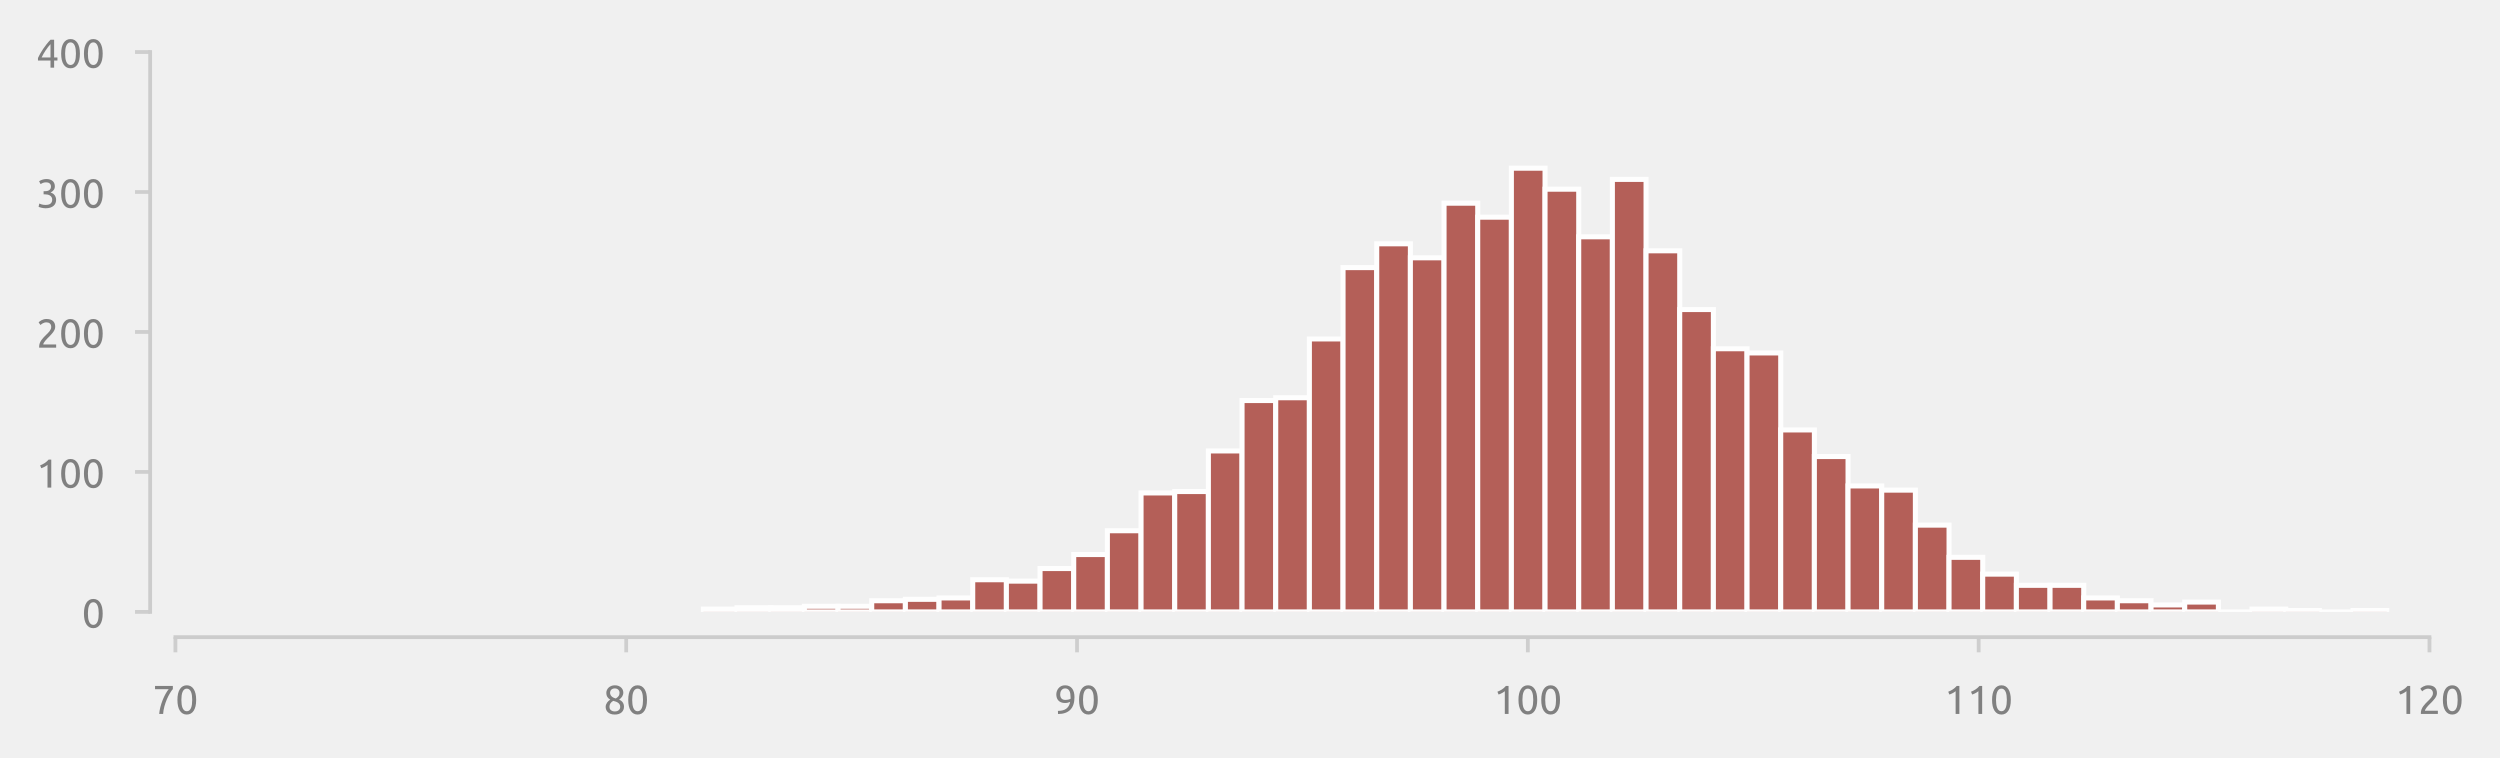
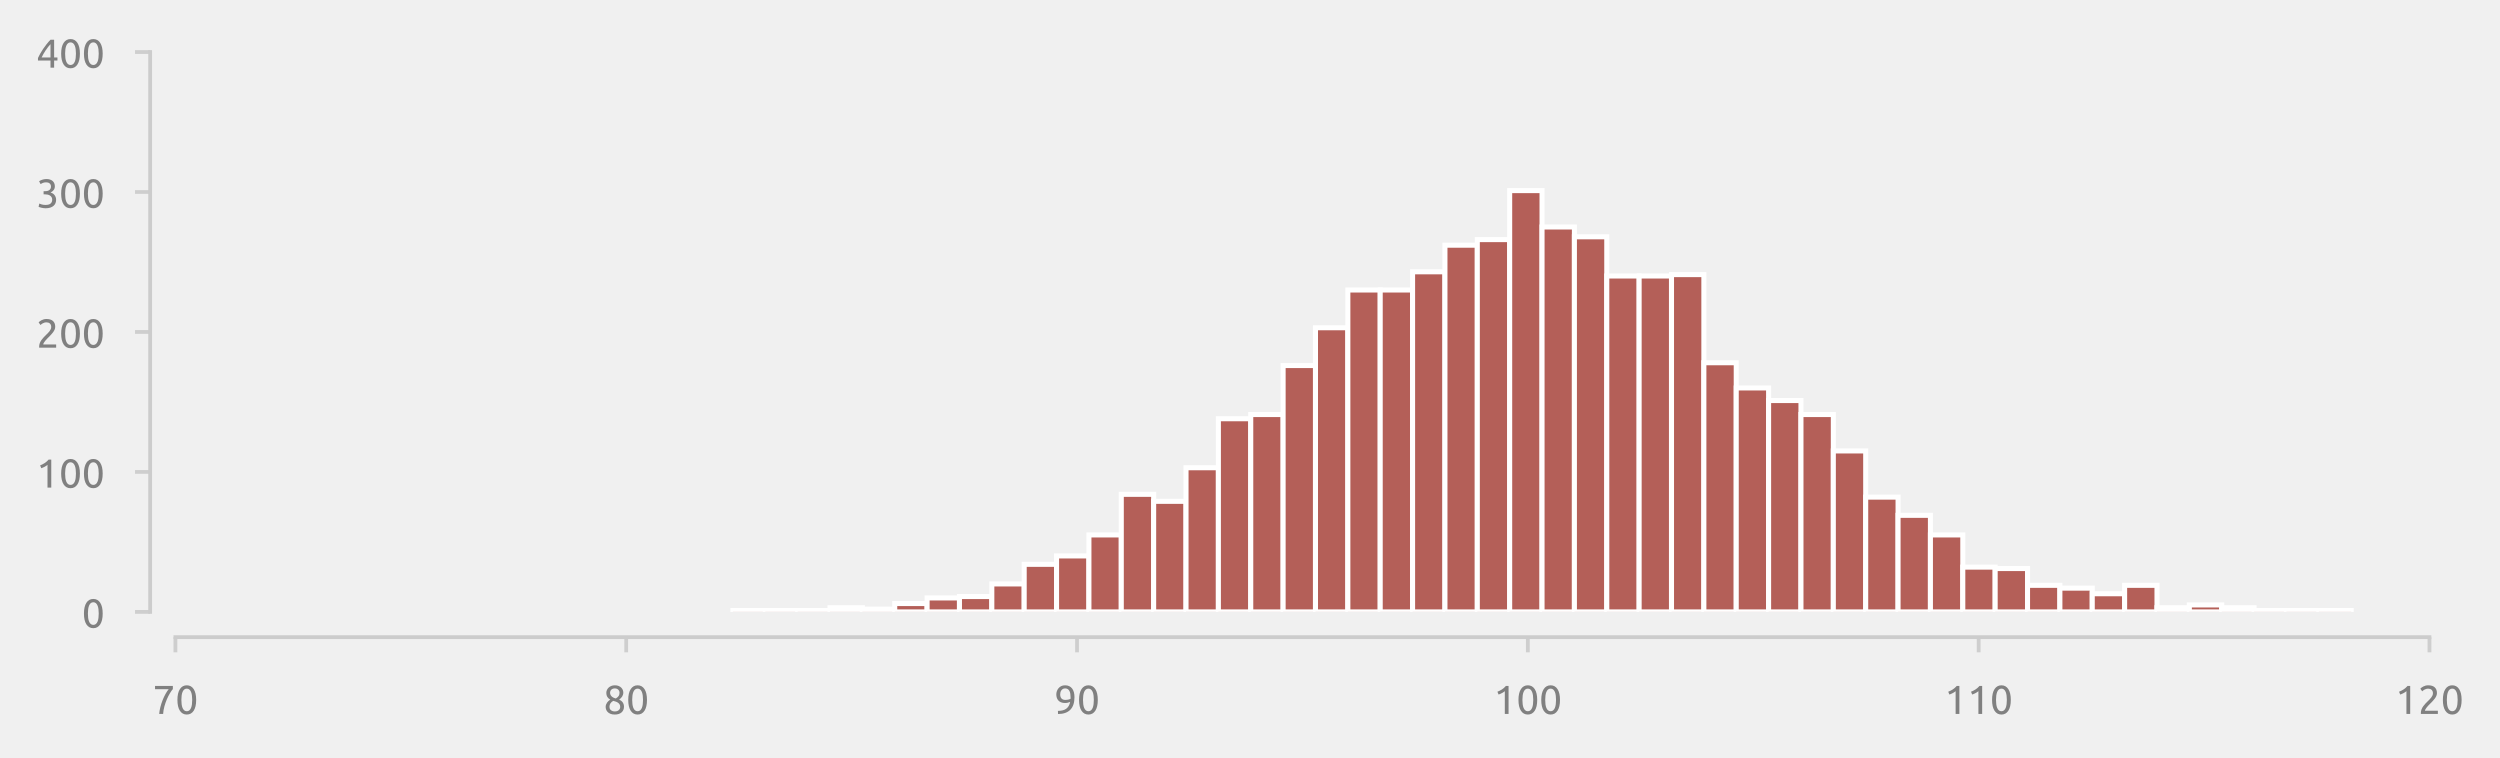
<svg xmlns="http://www.w3.org/2000/svg" xmlns:xlink="http://www.w3.org/1999/xlink" width="495.106pt" height="150.071pt" viewBox="0 0 495.106 150.071" version="1.1">
  <defs>
    <style type="text/css">*{stroke-linejoin: round; stroke-linecap: butt}</style>
  </defs>
  <g id="figure_1">
    <g id="patch_1">
      <path d="M 0 150.071  L 495.106 150.071  L 495.106 0  L 0 0  L 0 150.071  z " style="fill: none" />
    </g>
    <g id="axes_1">
      <g id="patch_2">
        <path d="M 34.737 121.184  L 481.137 121.184  L 481.137 10.304  L 34.737 10.304  L 34.737 121.184  z " style="fill: none" />
      </g>
      <g id="matplotlib.axis_1">
        <g id="xtick_1">
          <g id="line2d_1">
            <defs>
-               <path id="m8e17847631" d="M 0 0  L 0 3  " style="stroke: #cecece; stroke-width: 0.75" />
+               <path id="m2b982a59f5" d="M 0 0  L 0 3  " style="stroke: #cecece; stroke-width: 0.75" />
            </defs>
            <g>
-               <use xlink:href="#m8e17847631" x="34.737" y="126.184" style="fill: #cecece; stroke: #cecece; stroke-width: 0.75" />
+               <use xlink:href="#m2b982a59f5" x="34.737" y="126.184" style="fill: #cecece; stroke: #cecece; stroke-width: 0.75" />
            </g>
          </g>
          <g id="text_1">
            <g style="fill: #808080" transform="translate(30.225 141.3913) scale(0.08 -0.08)">
              <defs>
                <path id="Ubuntu-37" d="M 1043 0  Q 1082 512 1226 1078  Q 1370 1645 1581 2179  Q 1792 2714 2045 3171  Q 2298 3629 2541 3917  L 384 3917  L 384 4435  L 3206 4435  L 3206 3942  Q 2995 3699 2739 3273  Q 2483 2848 2256 2320  Q 2029 1792 1865 1193  Q 1702 595 1664 0  L 1043 0  z " transform="scale(0.015625)" />
                <path id="Ubuntu-30" d="M 320 2221  Q 320 3334 713 3936  Q 1107 4538 1805 4538  Q 2502 4538 2896 3936  Q 3290 3334 3290 2221  Q 3290 1107 2896 505  Q 2502 -96 1805 -96  Q 1107 -96 713 505  Q 320 1107 320 2221  z M 2662 2221  Q 2662 2586 2620 2912  Q 2579 3238 2480 3481  Q 2381 3725 2214 3869  Q 2048 4013 1805 4013  Q 1562 4013 1395 3869  Q 1229 3725 1129 3481  Q 1030 3238 988 2912  Q 947 2586 947 2221  Q 947 1856 988 1529  Q 1030 1203 1129 960  Q 1229 717 1395 573  Q 1562 429 1805 429  Q 2048 429 2214 573  Q 2381 717 2480 960  Q 2579 1203 2620 1529  Q 2662 1856 2662 2221  z " transform="scale(0.015625)" />
              </defs>
              <use xlink:href="#Ubuntu-37" />
              <use xlink:href="#Ubuntu-30" x="56.4" />
            </g>
          </g>
        </g>
        <g id="xtick_2">
          <g id="line2d_2">
            <g>
-               <use xlink:href="#m8e17847631" x="124.017" y="126.184" style="fill: #cecece; stroke: #cecece; stroke-width: 0.75" />
+               <use xlink:href="#m2b982a59f5" x="124.017" y="126.184" style="fill: #cecece; stroke: #cecece; stroke-width: 0.75" />
            </g>
          </g>
          <g id="text_2">
            <g style="fill: #808080" transform="translate(119.505 141.3913) scale(0.08 -0.08)">
              <defs>
                <path id="Ubuntu-38" d="M 3258 1152  Q 3258 883 3165 656  Q 3072 429 2889 259  Q 2707 90 2432 -3  Q 2157 -96 1798 -96  Q 1382 -96 1104 22  Q 826 141 659 320  Q 493 499 422 713  Q 352 928 352 1120  Q 352 1306 413 1475  Q 474 1645 573 1792  Q 672 1939 803 2057  Q 934 2176 1082 2266  Q 454 2624 454 3322  Q 454 3565 550 3785  Q 646 4006 822 4172  Q 998 4339 1248 4438  Q 1498 4538 1805 4538  Q 2163 4538 2419 4429  Q 2675 4320 2838 4150  Q 3002 3981 3075 3776  Q 3149 3571 3149 3379  Q 3149 3194 3094 3030  Q 3040 2867 2947 2726  Q 2854 2586 2736 2477  Q 2618 2368 2490 2285  Q 3245 1926 3258 1152  z M 954 1114  Q 954 998 995 873  Q 1037 749 1139 643  Q 1242 538 1402 467  Q 1562 397 1805 397  Q 2022 397 2185 461  Q 2349 525 2451 624  Q 2554 723 2605 851  Q 2656 979 2656 1114  Q 2656 1318 2579 1472  Q 2502 1626 2358 1741  Q 2214 1856 2012 1936  Q 1811 2016 1555 2074  Q 1267 1914 1110 1677  Q 954 1440 954 1114  z M 2554 3386  Q 2554 3482 2512 3597  Q 2470 3712 2380 3811  Q 2291 3910 2150 3977  Q 2010 4045 1805 4045  Q 1600 4045 1456 3981  Q 1312 3917 1222 3817  Q 1133 3718 1091 3600  Q 1050 3482 1050 3366  Q 1050 3226 1101 3085  Q 1152 2944 1261 2822  Q 1370 2701 1546 2605  Q 1722 2509 1965 2451  Q 2234 2611 2394 2825  Q 2554 3040 2554 3386  z " transform="scale(0.015625)" />
              </defs>
              <use xlink:href="#Ubuntu-38" />
              <use xlink:href="#Ubuntu-30" x="56.4" />
            </g>
          </g>
        </g>
        <g id="xtick_3">
          <g id="line2d_3">
            <g>
-               <use xlink:href="#m8e17847631" x="213.298" y="126.184" style="fill: #cecece; stroke: #cecece; stroke-width: 0.75" />
+               <use xlink:href="#m2b982a59f5" x="213.298" y="126.184" style="fill: #cecece; stroke: #cecece; stroke-width: 0.75" />
            </g>
          </g>
          <g id="text_3">
            <g style="fill: #808080" transform="translate(208.785 141.3913) scale(0.08 -0.08)">
              <defs>
                <path id="Ubuntu-39" d="M 3206 2662  Q 3206 1344 2550 669  Q 1894 -6 602 -13  L 582 486  Q 986 486 1309 563  Q 1632 640 1875 809  Q 2118 979 2281 1248  Q 2445 1517 2522 1907  Q 2355 1830 2144 1782  Q 1933 1734 1709 1734  Q 1331 1734 1068 1846  Q 806 1958 640 2147  Q 474 2336 400 2582  Q 326 2829 326 3098  Q 326 3334 409 3590  Q 493 3846 662 4057  Q 832 4269 1094 4403  Q 1357 4538 1715 4538  Q 2080 4538 2358 4410  Q 2637 4282 2825 4038  Q 3014 3795 3110 3446  Q 3206 3098 3206 2662  z M 1773 2221  Q 1997 2221 2195 2262  Q 2394 2304 2579 2387  Q 2586 2458 2586 2525  Q 2586 2592 2586 2662  Q 2586 2938 2547 3190  Q 2509 3443 2409 3632  Q 2310 3821 2144 3933  Q 1978 4045 1722 4045  Q 1510 4045 1363 3955  Q 1216 3866 1120 3728  Q 1024 3590 982 3427  Q 941 3264 941 3110  Q 941 2675 1149 2448  Q 1357 2221 1773 2221  z " transform="scale(0.015625)" />
              </defs>
              <use xlink:href="#Ubuntu-39" />
              <use xlink:href="#Ubuntu-30" x="56.4" />
            </g>
          </g>
        </g>
        <g id="xtick_4">
          <g id="line2d_4">
            <g>
-               <use xlink:href="#m8e17847631" x="302.577" y="126.184" style="fill: #cecece; stroke: #cecece; stroke-width: 0.75" />
+               <use xlink:href="#m2b982a59f5" x="302.577" y="126.184" style="fill: #cecece; stroke: #cecece; stroke-width: 0.75" />
            </g>
          </g>
          <g id="text_4">
            <g style="fill: #808080" transform="translate(295.8087 141.3913) scale(0.08 -0.08)">
              <defs>
                <path id="Ubuntu-31" d="M 595 3520  Q 960 3661 1305 3881  Q 1651 4102 1939 4435  L 2362 4435  L 2362 0  L 1766 0  L 1766 3610  Q 1690 3539 1578 3462  Q 1466 3386 1334 3315  Q 1203 3245 1059 3181  Q 915 3117 781 3072  L 595 3520  z " transform="scale(0.015625)" />
              </defs>
              <use xlink:href="#Ubuntu-31" />
              <use xlink:href="#Ubuntu-30" x="56.4" />
              <use xlink:href="#Ubuntu-30" x="112.8" />
            </g>
          </g>
        </g>
        <g id="xtick_5">
          <g id="line2d_5">
            <g>
-               <use xlink:href="#m8e17847631" x="391.858" y="126.184" style="fill: #cecece; stroke: #cecece; stroke-width: 0.75" />
+               <use xlink:href="#m2b982a59f5" x="391.858" y="126.184" style="fill: #cecece; stroke: #cecece; stroke-width: 0.75" />
            </g>
          </g>
          <g id="text_5">
            <g style="fill: #808080" transform="translate(385.0888 141.3913) scale(0.08 -0.08)">
              <use xlink:href="#Ubuntu-31" />
              <use xlink:href="#Ubuntu-31" x="56.4" />
              <use xlink:href="#Ubuntu-30" x="112.8" />
            </g>
          </g>
        </g>
        <g id="xtick_6">
          <g id="line2d_6">
            <g>
-               <use xlink:href="#m8e17847631" x="481.137" y="126.184" style="fill: #cecece; stroke: #cecece; stroke-width: 0.75" />
+               <use xlink:href="#m2b982a59f5" x="481.137" y="126.184" style="fill: #cecece; stroke: #cecece; stroke-width: 0.75" />
            </g>
          </g>
          <g id="text_6">
            <g style="fill: #808080" transform="translate(474.3687 141.3913) scale(0.08 -0.08)">
              <defs>
                <path id="Ubuntu-32" d="M 2989 3302  Q 2989 3072 2896 2857  Q 2803 2643 2649 2435  Q 2496 2227 2304 2025  Q 2112 1824 1920 1632  Q 1811 1523 1667 1376  Q 1523 1229 1395 1069  Q 1267 909 1180 761  Q 1094 614 1094 506  L 3136 506  L 3136 0  L 448 0  Q 442 38 442 76  Q 442 115 442 147  Q 442 448 541 707  Q 640 966 800 1196  Q 960 1427 1158 1632  Q 1357 1837 1549 2029  Q 1709 2182 1853 2332  Q 1997 2483 2109 2633  Q 2221 2784 2288 2944  Q 2355 3104 2355 3283  Q 2355 3475 2294 3609  Q 2234 3744 2131 3833  Q 2029 3923 1891 3964  Q 1754 4006 1600 4006  Q 1414 4006 1260 3955  Q 1107 3904 985 3837  Q 864 3770 781 3696  Q 698 3622 653 3584  L 358 4006  Q 416 4070 531 4163  Q 646 4256 806 4339  Q 966 4422 1164 4480  Q 1363 4538 1594 4538  Q 2291 4538 2640 4214  Q 2989 3891 2989 3302  z " transform="scale(0.015625)" />
              </defs>
              <use xlink:href="#Ubuntu-31" />
              <use xlink:href="#Ubuntu-32" x="56.4" />
              <use xlink:href="#Ubuntu-30" x="112.8" />
            </g>
          </g>
        </g>
      </g>
      <g id="matplotlib.axis_2">
        <g id="ytick_1">
          <g id="line2d_7">
            <defs>
-               <path id="mfd607edd42" d="M 0 0  L -3 0  " style="stroke: #cecece; stroke-width: 0.75" />
+               <path id="m0d5854cfae" d="M 0 0  L -3 0  " style="stroke: #cecece; stroke-width: 0.75" />
            </defs>
            <g>
-               <use xlink:href="#mfd607edd42" x="29.738" y="121.184" style="fill: #cecece; stroke: #cecece; stroke-width: 0.75" />
+               <use xlink:href="#m0d5854cfae" x="29.738" y="121.184" style="fill: #cecece; stroke: #cecece; stroke-width: 0.75" />
            </g>
          </g>
          <g id="text_7">
            <g style="fill: #808080" transform="translate(16.225 124.2875) scale(0.08 -0.08)">
              <use xlink:href="#Ubuntu-30" />
            </g>
          </g>
        </g>
        <g id="ytick_2">
          <g id="line2d_8">
            <g>
-               <use xlink:href="#mfd607edd42" x="29.738" y="93.464" style="fill: #cecece; stroke: #cecece; stroke-width: 0.75" />
+               <use xlink:href="#m0d5854cfae" x="29.738" y="93.464" style="fill: #cecece; stroke: #cecece; stroke-width: 0.75" />
            </g>
          </g>
          <g id="text_8">
            <g style="fill: #808080" transform="translate(7.2 96.5675) scale(0.08 -0.08)">
              <use xlink:href="#Ubuntu-31" />
              <use xlink:href="#Ubuntu-30" x="56.4" />
              <use xlink:href="#Ubuntu-30" x="112.8" />
            </g>
          </g>
        </g>
        <g id="ytick_3">
          <g id="line2d_9">
            <g>
-               <use xlink:href="#mfd607edd42" x="29.738" y="65.744" style="fill: #cecece; stroke: #cecece; stroke-width: 0.75" />
+               <use xlink:href="#m0d5854cfae" x="29.738" y="65.744" style="fill: #cecece; stroke: #cecece; stroke-width: 0.75" />
            </g>
          </g>
          <g id="text_9">
            <g style="fill: #808080" transform="translate(7.2 68.8475) scale(0.08 -0.08)">
              <use xlink:href="#Ubuntu-32" />
              <use xlink:href="#Ubuntu-30" x="56.4" />
              <use xlink:href="#Ubuntu-30" x="112.8" />
            </g>
          </g>
        </g>
        <g id="ytick_4">
          <g id="line2d_10">
            <g>
-               <use xlink:href="#mfd607edd42" x="29.738" y="38.024" style="fill: #cecece; stroke: #cecece; stroke-width: 0.75" />
+               <use xlink:href="#m0d5854cfae" x="29.738" y="38.024" style="fill: #cecece; stroke: #cecece; stroke-width: 0.75" />
            </g>
          </g>
          <g id="text_10">
            <g style="fill: #808080" transform="translate(7.2 41.1275) scale(0.08 -0.08)">
              <defs>
                <path id="Ubuntu-33" d="M 1446 435  Q 2016 435 2262 659  Q 2509 883 2509 1261  Q 2509 1504 2406 1670  Q 2304 1837 2137 1936  Q 1971 2035 1750 2076  Q 1530 2118 1299 2118  L 1146 2118  L 1146 2605  L 1357 2605  Q 1517 2605 1686 2637  Q 1856 2669 1997 2752  Q 2138 2835 2227 2979  Q 2317 3123 2317 3341  Q 2317 3520 2253 3648  Q 2189 3776 2083 3859  Q 1978 3942 1840 3977  Q 1702 4013 1549 4013  Q 1242 4013 1027 3923  Q 813 3834 666 3738  L 435 4192  Q 512 4243 630 4304  Q 749 4365 896 4416  Q 1043 4467 1212 4502  Q 1382 4538 1568 4538  Q 1920 4538 2176 4451  Q 2432 4365 2598 4208  Q 2765 4051 2848 3836  Q 2931 3622 2931 3373  Q 2931 3027 2732 2780  Q 2534 2534 2253 2406  Q 2426 2355 2586 2259  Q 2746 2163 2864 2016  Q 2982 1869 3056 1677  Q 3130 1485 3130 1248  Q 3130 960 3030 713  Q 2931 467 2723 288  Q 2515 109 2201 6  Q 1888 -96 1459 -96  Q 1293 -96 1117 -70  Q 941 -45 787 -6  Q 634 32 518 70  Q 403 109 352 134  L 467 653  Q 576 602 829 518  Q 1082 435 1446 435  z " transform="scale(0.015625)" />
              </defs>
              <use xlink:href="#Ubuntu-33" />
              <use xlink:href="#Ubuntu-30" x="56.4" />
              <use xlink:href="#Ubuntu-30" x="112.8" />
            </g>
          </g>
        </g>
        <g id="ytick_5">
          <g id="line2d_11">
            <g>
-               <use xlink:href="#mfd607edd42" x="29.738" y="10.304" style="fill: #cecece; stroke: #cecece; stroke-width: 0.75" />
+               <use xlink:href="#m0d5854cfae" x="29.738" y="10.304" style="fill: #cecece; stroke: #cecece; stroke-width: 0.75" />
            </g>
          </g>
          <g id="text_11">
            <g style="fill: #808080" transform="translate(7.2 13.4075) scale(0.08 -0.08)">
              <defs>
                <path id="Ubuntu-34" d="M 256 1536  Q 378 1818 589 2192  Q 800 2566 1065 2963  Q 1331 3360 1635 3744  Q 1939 4128 2246 4435  L 2816 4435  L 2816 1619  L 3341 1619  L 3341 1133  L 2816 1133  L 2816 0  L 2240 0  L 2240 1133  L 256 1133  L 256 1536  z M 2240 3731  Q 2048 3526 1853 3273  Q 1658 3021 1472 2745  Q 1286 2470 1123 2182  Q 960 1894 832 1619  L 2240 1619  L 2240 3731  z " transform="scale(0.015625)" />
              </defs>
              <use xlink:href="#Ubuntu-34" />
              <use xlink:href="#Ubuntu-30" x="56.4" />
              <use xlink:href="#Ubuntu-30" x="112.8" />
            </g>
          </g>
        </g>
      </g>
      <g id="patch_3">
-         <path d="M 139.301 121.184  L 145.969 121.184  L 145.969 120.629  L 139.301 120.629  z " clip-path="url(#pb3dc9f2bae)" style="fill: #b45f58; stroke: #fefefe; stroke-linejoin: miter" />
+         <path d="M 145.145 121.184  L 151.555 121.184  L 151.555 120.907  L 145.145 120.907  z " clip-path="url(#p6f2cfbf7e7)" style="fill: #b45f58; stroke: #ffffff; stroke-linejoin: miter" />
      </g>
      <g id="patch_4">
-         <path d="M 145.969 121.184  L 152.636 121.184  L 152.636 120.352  L 145.969 120.352  z " clip-path="url(#pb3dc9f2bae)" style="fill: #b45f58; stroke: #fefefe; stroke-linejoin: miter" />
+         <path d="M 151.555 121.184  L 157.965 121.184  L 157.965 120.907  L 151.555 120.907  z " clip-path="url(#p6f2cfbf7e7)" style="fill: #b45f58; stroke: #ffffff; stroke-linejoin: miter" />
      </g>
      <g id="patch_5">
-         <path d="M 152.636 121.184  L 159.303 121.184  L 159.303 120.352  L 152.636 120.352  z " clip-path="url(#pb3dc9f2bae)" style="fill: #b45f58; stroke: #fefefe; stroke-linejoin: miter" />
+         <path d="M 157.965 121.184  L 164.375 121.184  L 164.375 120.907  L 157.965 120.907  z " clip-path="url(#p6f2cfbf7e7)" style="fill: #b45f58; stroke: #ffffff; stroke-linejoin: miter" />
      </g>
      <g id="patch_6">
-         <path d="M 159.303 121.184  L 165.971 121.184  L 165.971 120.075  L 159.303 120.075  z " clip-path="url(#pb3dc9f2bae)" style="fill: #b45f58; stroke: #fefefe; stroke-linejoin: miter" />
+         <path d="M 164.375 121.184  L 170.784 121.184  L 170.784 120.352  L 164.375 120.352  z " clip-path="url(#p6f2cfbf7e7)" style="fill: #b45f58; stroke: #ffffff; stroke-linejoin: miter" />
      </g>
      <g id="patch_7">
-         <path d="M 165.971 121.184  L 172.638 121.184  L 172.638 120.075  L 165.971 120.075  z " clip-path="url(#pb3dc9f2bae)" style="fill: #b45f58; stroke: #fefefe; stroke-linejoin: miter" />
+         <path d="M 170.784 121.184  L 177.194 121.184  L 177.194 120.629  L 170.784 120.629  z " clip-path="url(#p6f2cfbf7e7)" style="fill: #b45f58; stroke: #ffffff; stroke-linejoin: miter" />
      </g>
      <g id="patch_8">
-         <path d="M 172.638 121.184  L 179.305 121.184  L 179.305 118.966  L 172.638 118.966  z " clip-path="url(#pb3dc9f2bae)" style="fill: #b45f58; stroke: #fefefe; stroke-linejoin: miter" />
+         <path d="M 177.194 121.184  L 183.604 121.184  L 183.604 119.521  L 177.194 119.521  z " clip-path="url(#p6f2cfbf7e7)" style="fill: #b45f58; stroke: #ffffff; stroke-linejoin: miter" />
      </g>
      <g id="patch_9">
-         <path d="M 179.305 121.184  L 185.973 121.184  L 185.973 118.689  L 179.305 118.689  z " clip-path="url(#pb3dc9f2bae)" style="fill: #b45f58; stroke: #fefefe; stroke-linejoin: miter" />
+         <path d="M 183.604 121.184  L 190.014 121.184  L 190.014 118.412  L 183.604 118.412  z " clip-path="url(#p6f2cfbf7e7)" style="fill: #b45f58; stroke: #ffffff; stroke-linejoin: miter" />
      </g>
      <g id="patch_10">
-         <path d="M 185.973 121.184  L 192.64 121.184  L 192.64 118.412  L 185.973 118.412  z " clip-path="url(#pb3dc9f2bae)" style="fill: #b45f58; stroke: #fefefe; stroke-linejoin: miter" />
+         <path d="M 190.014 121.184  L 196.423 121.184  L 196.423 118.135  L 190.014 118.135  z " clip-path="url(#p6f2cfbf7e7)" style="fill: #b45f58; stroke: #ffffff; stroke-linejoin: miter" />
      </g>
      <g id="patch_11">
-         <path d="M 192.64 121.184  L 199.308 121.184  L 199.308 114.808  L 192.64 114.808  z " clip-path="url(#pb3dc9f2bae)" style="fill: #b45f58; stroke: #fefefe; stroke-linejoin: miter" />
+         <path d="M 196.423 121.184  L 202.833 121.184  L 202.833 115.64  L 196.423 115.64  z " clip-path="url(#p6f2cfbf7e7)" style="fill: #b45f58; stroke: #ffffff; stroke-linejoin: miter" />
      </g>
      <g id="patch_12">
-         <path d="M 199.308 121.184  L 205.975 121.184  L 205.975 115.085  L 199.308 115.085  z " clip-path="url(#pb3dc9f2bae)" style="fill: #b45f58; stroke: #fefefe; stroke-linejoin: miter" />
+         <path d="M 202.833 121.184  L 209.243 121.184  L 209.243 111.759  L 202.833 111.759  z " clip-path="url(#p6f2cfbf7e7)" style="fill: #b45f58; stroke: #ffffff; stroke-linejoin: miter" />
      </g>
      <g id="patch_13">
-         <path d="M 205.975 121.184  L 212.642 121.184  L 212.642 112.591  L 205.975 112.591  z " clip-path="url(#pb3dc9f2bae)" style="fill: #b45f58; stroke: #fefefe; stroke-linejoin: miter" />
+         <path d="M 209.243 121.184  L 215.653 121.184  L 215.653 110.096  L 209.243 110.096  z " clip-path="url(#p6f2cfbf7e7)" style="fill: #b45f58; stroke: #ffffff; stroke-linejoin: miter" />
      </g>
      <g id="patch_14">
-         <path d="M 212.642 121.184  L 219.31 121.184  L 219.31 109.819  L 212.642 109.819  z " clip-path="url(#pb3dc9f2bae)" style="fill: #b45f58; stroke: #fefefe; stroke-linejoin: miter" />
+         <path d="M 215.653 121.184  L 222.062 121.184  L 222.062 105.938  L 215.653 105.938  z " clip-path="url(#p6f2cfbf7e7)" style="fill: #b45f58; stroke: #ffffff; stroke-linejoin: miter" />
      </g>
      <g id="patch_15">
-         <path d="M 219.31 121.184  L 225.977 121.184  L 225.977 105.106  L 219.31 105.106  z " clip-path="url(#pb3dc9f2bae)" style="fill: #b45f58; stroke: #fefefe; stroke-linejoin: miter" />
+         <path d="M 222.062 121.184  L 228.472 121.184  L 228.472 97.899  L 222.062 97.899  z " clip-path="url(#p6f2cfbf7e7)" style="fill: #b45f58; stroke: #ffffff; stroke-linejoin: miter" />
      </g>
      <g id="patch_16">
-         <path d="M 225.977 121.184  L 232.644 121.184  L 232.644 97.622  L 225.977 97.622  z " clip-path="url(#pb3dc9f2bae)" style="fill: #b45f58; stroke: #fefefe; stroke-linejoin: miter" />
+         <path d="M 228.472 121.184  L 234.882 121.184  L 234.882 99.285  L 228.472 99.285  z " clip-path="url(#p6f2cfbf7e7)" style="fill: #b45f58; stroke: #ffffff; stroke-linejoin: miter" />
      </g>
      <g id="patch_17">
-         <path d="M 232.644 121.184  L 239.312 121.184  L 239.312 97.345  L 232.644 97.345  z " clip-path="url(#pb3dc9f2bae)" style="fill: #b45f58; stroke: #fefefe; stroke-linejoin: miter" />
+         <path d="M 234.882 121.184  L 241.292 121.184  L 241.292 92.632  L 234.882 92.632  z " clip-path="url(#p6f2cfbf7e7)" style="fill: #b45f58; stroke: #ffffff; stroke-linejoin: miter" />
      </g>
      <g id="patch_18">
-         <path d="M 239.312 121.184  L 245.979 121.184  L 245.979 89.306  L 239.312 89.306  z " clip-path="url(#pb3dc9f2bae)" style="fill: #b45f58; stroke: #fefefe; stroke-linejoin: miter" />
+         <path d="M 241.292 121.184  L 247.701 121.184  L 247.701 82.93  L 241.292 82.93  z " clip-path="url(#p6f2cfbf7e7)" style="fill: #b45f58; stroke: #ffffff; stroke-linejoin: miter" />
      </g>
      <g id="patch_19">
-         <path d="M 245.979 121.184  L 252.647 121.184  L 252.647 79.327  L 245.979 79.327  z " clip-path="url(#pb3dc9f2bae)" style="fill: #b45f58; stroke: #fefefe; stroke-linejoin: miter" />
+         <path d="M 247.701 121.184  L 254.111 121.184  L 254.111 82.099  L 247.701 82.099  z " clip-path="url(#p6f2cfbf7e7)" style="fill: #b45f58; stroke: #ffffff; stroke-linejoin: miter" />
      </g>
      <g id="patch_20">
-         <path d="M 252.647 121.184  L 259.314 121.184  L 259.314 78.772  L 252.647 78.772  z " clip-path="url(#pb3dc9f2bae)" style="fill: #b45f58; stroke: #fefefe; stroke-linejoin: miter" />
+         <path d="M 254.111 121.184  L 260.521 121.184  L 260.521 72.397  L 254.111 72.397  z " clip-path="url(#p6f2cfbf7e7)" style="fill: #b45f58; stroke: #ffffff; stroke-linejoin: miter" />
      </g>
      <g id="patch_21">
-         <path d="M 259.314 121.184  L 265.981 121.184  L 265.981 67.13  L 259.314 67.13  z " clip-path="url(#pb3dc9f2bae)" style="fill: #b45f58; stroke: #fefefe; stroke-linejoin: miter" />
+         <path d="M 260.521 121.184  L 266.931 121.184  L 266.931 64.912  L 260.521 64.912  z " clip-path="url(#p6f2cfbf7e7)" style="fill: #b45f58; stroke: #ffffff; stroke-linejoin: miter" />
      </g>
      <g id="patch_22">
-         <path d="M 265.981 121.184  L 272.649 121.184  L 272.649 52.993  L 265.981 52.993  z " clip-path="url(#pb3dc9f2bae)" style="fill: #b45f58; stroke: #fefefe; stroke-linejoin: miter" />
+         <path d="M 266.931 121.184  L 273.34 121.184  L 273.34 57.428  L 266.931 57.428  z " clip-path="url(#p6f2cfbf7e7)" style="fill: #b45f58; stroke: #ffffff; stroke-linejoin: miter" />
      </g>
      <g id="patch_23">
-         <path d="M 272.649 121.184  L 279.316 121.184  L 279.316 48.28  L 272.649 48.28  z " clip-path="url(#pb3dc9f2bae)" style="fill: #b45f58; stroke: #fefefe; stroke-linejoin: miter" />
+         <path d="M 273.34 121.184  L 279.75 121.184  L 279.75 57.428  L 273.34 57.428  z " clip-path="url(#p6f2cfbf7e7)" style="fill: #b45f58; stroke: #ffffff; stroke-linejoin: miter" />
      </g>
      <g id="patch_24">
-         <path d="M 279.316 121.184  L 285.983 121.184  L 285.983 51.052  L 279.316 51.052  z " clip-path="url(#pb3dc9f2bae)" style="fill: #b45f58; stroke: #fefefe; stroke-linejoin: miter" />
+         <path d="M 279.75 121.184  L 286.16 121.184  L 286.16 53.824  L 279.75 53.824  z " clip-path="url(#p6f2cfbf7e7)" style="fill: #b45f58; stroke: #ffffff; stroke-linejoin: miter" />
      </g>
      <g id="patch_25">
-         <path d="M 285.983 121.184  L 292.651 121.184  L 292.651 40.241  L 285.983 40.241  z " clip-path="url(#pb3dc9f2bae)" style="fill: #b45f58; stroke: #fefefe; stroke-linejoin: miter" />
+         <path d="M 286.16 121.184  L 292.57 121.184  L 292.57 48.557  L 286.16 48.557  z " clip-path="url(#p6f2cfbf7e7)" style="fill: #b45f58; stroke: #ffffff; stroke-linejoin: miter" />
      </g>
      <g id="patch_26">
-         <path d="M 292.651 121.184  L 299.318 121.184  L 299.318 43.013  L 292.651 43.013  z " clip-path="url(#pb3dc9f2bae)" style="fill: #b45f58; stroke: #fefefe; stroke-linejoin: miter" />
+         <path d="M 292.57 121.184  L 298.979 121.184  L 298.979 47.449  L 292.57 47.449  z " clip-path="url(#p6f2cfbf7e7)" style="fill: #b45f58; stroke: #ffffff; stroke-linejoin: miter" />
      </g>
      <g id="patch_27">
-         <path d="M 299.318 121.184  L 305.985 121.184  L 305.985 33.311  L 299.318 33.311  z " clip-path="url(#pb3dc9f2bae)" style="fill: #b45f58; stroke: #fefefe; stroke-linejoin: miter" />
+         <path d="M 298.979 121.184  L 305.389 121.184  L 305.389 37.747  L 298.979 37.747  z " clip-path="url(#p6f2cfbf7e7)" style="fill: #b45f58; stroke: #ffffff; stroke-linejoin: miter" />
      </g>
      <g id="patch_28">
-         <path d="M 305.985 121.184  L 312.653 121.184  L 312.653 37.469  L 305.985 37.469  z " clip-path="url(#pb3dc9f2bae)" style="fill: #b45f58; stroke: #fefefe; stroke-linejoin: miter" />
+         <path d="M 305.389 121.184  L 311.799 121.184  L 311.799 44.954  L 305.389 44.954  z " clip-path="url(#p6f2cfbf7e7)" style="fill: #b45f58; stroke: #ffffff; stroke-linejoin: miter" />
      </g>
      <g id="patch_29">
-         <path d="M 312.653 121.184  L 319.32 121.184  L 319.32 46.894  L 312.653 46.894  z " clip-path="url(#pb3dc9f2bae)" style="fill: #b45f58; stroke: #fefefe; stroke-linejoin: miter" />
+         <path d="M 311.799 121.184  L 318.209 121.184  L 318.209 46.894  L 311.799 46.894  z " clip-path="url(#p6f2cfbf7e7)" style="fill: #b45f58; stroke: #ffffff; stroke-linejoin: miter" />
      </g>
      <g id="patch_30">
-         <path d="M 319.32 121.184  L 325.988 121.184  L 325.988 35.529  L 319.32 35.529  z " clip-path="url(#pb3dc9f2bae)" style="fill: #b45f58; stroke: #fefefe; stroke-linejoin: miter" />
+         <path d="M 318.209 121.184  L 324.618 121.184  L 324.618 54.656  L 318.209 54.656  z " clip-path="url(#p6f2cfbf7e7)" style="fill: #b45f58; stroke: #ffffff; stroke-linejoin: miter" />
      </g>
      <g id="patch_31">
-         <path d="M 325.988 121.184  L 332.655 121.184  L 332.655 49.666  L 325.988 49.666  z " clip-path="url(#pb3dc9f2bae)" style="fill: #b45f58; stroke: #fefefe; stroke-linejoin: miter" />
+         <path d="M 324.618 121.184  L 331.028 121.184  L 331.028 54.656  L 324.618 54.656  z " clip-path="url(#p6f2cfbf7e7)" style="fill: #b45f58; stroke: #ffffff; stroke-linejoin: miter" />
      </g>
      <g id="patch_32">
-         <path d="M 332.655 121.184  L 339.322 121.184  L 339.322 61.309  L 332.655 61.309  z " clip-path="url(#pb3dc9f2bae)" style="fill: #b45f58; stroke: #fefefe; stroke-linejoin: miter" />
+         <path d="M 331.028 121.184  L 337.438 121.184  L 337.438 54.379  L 331.028 54.379  z " clip-path="url(#p6f2cfbf7e7)" style="fill: #b45f58; stroke: #ffffff; stroke-linejoin: miter" />
      </g>
      <g id="patch_33">
-         <path d="M 339.322 121.184  L 345.99 121.184  L 345.99 69.07  L 339.322 69.07  z " clip-path="url(#pb3dc9f2bae)" style="fill: #b45f58; stroke: #fefefe; stroke-linejoin: miter" />
+         <path d="M 337.438 121.184  L 343.848 121.184  L 343.848 71.842  L 337.438 71.842  z " clip-path="url(#p6f2cfbf7e7)" style="fill: #b45f58; stroke: #ffffff; stroke-linejoin: miter" />
      </g>
      <g id="patch_34">
-         <path d="M 345.99 121.184  L 352.657 121.184  L 352.657 69.902  L 345.99 69.902  z " clip-path="url(#pb3dc9f2bae)" style="fill: #b45f58; stroke: #fefefe; stroke-linejoin: miter" />
+         <path d="M 343.848 121.184  L 350.257 121.184  L 350.257 76.832  L 343.848 76.832  z " clip-path="url(#p6f2cfbf7e7)" style="fill: #b45f58; stroke: #ffffff; stroke-linejoin: miter" />
      </g>
      <g id="patch_35">
-         <path d="M 352.657 121.184  L 359.324 121.184  L 359.324 85.148  L 352.657 85.148  z " clip-path="url(#pb3dc9f2bae)" style="fill: #b45f58; stroke: #fefefe; stroke-linejoin: miter" />
+         <path d="M 350.257 121.184  L 356.667 121.184  L 356.667 79.327  L 350.257 79.327  z " clip-path="url(#p6f2cfbf7e7)" style="fill: #b45f58; stroke: #ffffff; stroke-linejoin: miter" />
      </g>
      <g id="patch_36">
-         <path d="M 359.324 121.184  L 365.992 121.184  L 365.992 90.415  L 359.324 90.415  z " clip-path="url(#pb3dc9f2bae)" style="fill: #b45f58; stroke: #fefefe; stroke-linejoin: miter" />
+         <path d="M 356.667 121.184  L 363.077 121.184  L 363.077 82.099  L 356.667 82.099  z " clip-path="url(#p6f2cfbf7e7)" style="fill: #b45f58; stroke: #ffffff; stroke-linejoin: miter" />
      </g>
      <g id="patch_37">
-         <path d="M 365.992 121.184  L 372.659 121.184  L 372.659 96.236  L 365.992 96.236  z " clip-path="url(#pb3dc9f2bae)" style="fill: #b45f58; stroke: #fefefe; stroke-linejoin: miter" />
+         <path d="M 363.077 121.184  L 369.487 121.184  L 369.487 89.306  L 363.077 89.306  z " clip-path="url(#p6f2cfbf7e7)" style="fill: #b45f58; stroke: #ffffff; stroke-linejoin: miter" />
      </g>
      <g id="patch_38">
-         <path d="M 372.659 121.184  L 379.327 121.184  L 379.327 97.067  L 372.659 97.067  z " clip-path="url(#pb3dc9f2bae)" style="fill: #b45f58; stroke: #fefefe; stroke-linejoin: miter" />
+         <path d="M 369.487 121.184  L 375.897 121.184  L 375.897 98.453  L 369.487 98.453  z " clip-path="url(#p6f2cfbf7e7)" style="fill: #b45f58; stroke: #ffffff; stroke-linejoin: miter" />
      </g>
      <g id="patch_39">
-         <path d="M 379.327 121.184  L 385.994 121.184  L 385.994 103.997  L 379.327 103.997  z " clip-path="url(#pb3dc9f2bae)" style="fill: #b45f58; stroke: #fefefe; stroke-linejoin: miter" />
+         <path d="M 375.897 121.184  L 382.306 121.184  L 382.306 102.057  L 375.897 102.057  z " clip-path="url(#p6f2cfbf7e7)" style="fill: #b45f58; stroke: #ffffff; stroke-linejoin: miter" />
      </g>
      <g id="patch_40">
-         <path d="M 385.994 121.184  L 392.661 121.184  L 392.661 110.373  L 385.994 110.373  z " clip-path="url(#pb3dc9f2bae)" style="fill: #b45f58; stroke: #fefefe; stroke-linejoin: miter" />
+         <path d="M 382.306 121.184  L 388.716 121.184  L 388.716 105.938  L 382.306 105.938  z " clip-path="url(#p6f2cfbf7e7)" style="fill: #b45f58; stroke: #ffffff; stroke-linejoin: miter" />
      </g>
      <g id="patch_41">
-         <path d="M 392.661 121.184  L 399.329 121.184  L 399.329 113.699  L 392.661 113.699  z " clip-path="url(#pb3dc9f2bae)" style="fill: #b45f58; stroke: #fefefe; stroke-linejoin: miter" />
+         <path d="M 388.716 121.184  L 395.126 121.184  L 395.126 112.313  L 388.716 112.313  z " clip-path="url(#p6f2cfbf7e7)" style="fill: #b45f58; stroke: #ffffff; stroke-linejoin: miter" />
      </g>
      <g id="patch_42">
-         <path d="M 399.329 121.184  L 405.996 121.184  L 405.996 115.917  L 399.329 115.917  z " clip-path="url(#pb3dc9f2bae)" style="fill: #b45f58; stroke: #fefefe; stroke-linejoin: miter" />
+         <path d="M 395.126 121.184  L 401.536 121.184  L 401.536 112.591  L 395.126 112.591  z " clip-path="url(#p6f2cfbf7e7)" style="fill: #b45f58; stroke: #ffffff; stroke-linejoin: miter" />
      </g>
      <g id="patch_43">
-         <path d="M 405.996 121.184  L 412.663 121.184  L 412.663 115.917  L 405.996 115.917  z " clip-path="url(#pb3dc9f2bae)" style="fill: #b45f58; stroke: #fefefe; stroke-linejoin: miter" />
+         <path d="M 401.536 121.184  L 407.945 121.184  L 407.945 115.917  L 401.536 115.917  z " clip-path="url(#p6f2cfbf7e7)" style="fill: #b45f58; stroke: #ffffff; stroke-linejoin: miter" />
      </g>
      <g id="patch_44">
-         <path d="M 412.663 121.184  L 419.331 121.184  L 419.331 118.412  L 412.663 118.412  z " clip-path="url(#pb3dc9f2bae)" style="fill: #b45f58; stroke: #fefefe; stroke-linejoin: miter" />
+         <path d="M 407.945 121.184  L 414.355 121.184  L 414.355 116.471  L 407.945 116.471  z " clip-path="url(#p6f2cfbf7e7)" style="fill: #b45f58; stroke: #ffffff; stroke-linejoin: miter" />
      </g>
      <g id="patch_45">
-         <path d="M 419.331 121.184  L 425.998 121.184  L 425.998 118.966  L 419.331 118.966  z " clip-path="url(#pb3dc9f2bae)" style="fill: #b45f58; stroke: #fefefe; stroke-linejoin: miter" />
+         <path d="M 414.355 121.184  L 420.765 121.184  L 420.765 117.58  L 414.355 117.58  z " clip-path="url(#p6f2cfbf7e7)" style="fill: #b45f58; stroke: #ffffff; stroke-linejoin: miter" />
      </g>
      <g id="patch_46">
-         <path d="M 425.998 121.184  L 432.665 121.184  L 432.665 119.798  L 425.998 119.798  z " clip-path="url(#pb3dc9f2bae)" style="fill: #b45f58; stroke: #fefefe; stroke-linejoin: miter" />
+         <path d="M 420.765 121.184  L 427.175 121.184  L 427.175 115.917  L 420.765 115.917  z " clip-path="url(#p6f2cfbf7e7)" style="fill: #b45f58; stroke: #ffffff; stroke-linejoin: miter" />
      </g>
      <g id="patch_47">
-         <path d="M 432.665 121.184  L 439.333 121.184  L 439.333 119.243  L 432.665 119.243  z " clip-path="url(#pb3dc9f2bae)" style="fill: #b45f58; stroke: #fefefe; stroke-linejoin: miter" />
+         <path d="M 427.175 121.184  L 433.584 121.184  L 433.584 120.352  L 427.175 120.352  z " clip-path="url(#p6f2cfbf7e7)" style="fill: #b45f58; stroke: #ffffff; stroke-linejoin: miter" />
      </g>
      <g id="patch_48">
-         <path d="M 439.333 121.184  L 446 121.184  L 446 121.184  L 439.333 121.184  z " clip-path="url(#pb3dc9f2bae)" style="fill: #b45f58; stroke: #fefefe; stroke-linejoin: miter" />
+         <path d="M 433.584 121.184  L 439.994 121.184  L 439.994 119.798  L 433.584 119.798  z " clip-path="url(#p6f2cfbf7e7)" style="fill: #b45f58; stroke: #ffffff; stroke-linejoin: miter" />
      </g>
      <g id="patch_49">
-         <path d="M 446 121.184  L 452.668 121.184  L 452.668 120.629  L 446 120.629  z " clip-path="url(#pb3dc9f2bae)" style="fill: #b45f58; stroke: #fefefe; stroke-linejoin: miter" />
+         <path d="M 439.994 121.184  L 446.404 121.184  L 446.404 120.352  L 439.994 120.352  z " clip-path="url(#p6f2cfbf7e7)" style="fill: #b45f58; stroke: #ffffff; stroke-linejoin: miter" />
      </g>
      <g id="patch_50">
-         <path d="M 452.668 121.184  L 459.335 121.184  L 459.335 120.907  L 452.668 120.907  z " clip-path="url(#pb3dc9f2bae)" style="fill: #b45f58; stroke: #fefefe; stroke-linejoin: miter" />
+         <path d="M 446.404 121.184  L 452.814 121.184  L 452.814 120.907  L 446.404 120.907  z " clip-path="url(#p6f2cfbf7e7)" style="fill: #b45f58; stroke: #ffffff; stroke-linejoin: miter" />
      </g>
      <g id="patch_51">
-         <path d="M 459.335 121.184  L 466.002 121.184  L 466.002 121.184  L 459.335 121.184  z " clip-path="url(#pb3dc9f2bae)" style="fill: #b45f58; stroke: #fefefe; stroke-linejoin: miter" />
+         <path d="M 452.814 121.184  L 459.223 121.184  L 459.223 120.907  L 452.814 120.907  z " clip-path="url(#p6f2cfbf7e7)" style="fill: #b45f58; stroke: #ffffff; stroke-linejoin: miter" />
      </g>
      <g id="patch_52">
-         <path d="M 466.002 121.184  L 472.67 121.184  L 472.67 120.907  L 466.002 120.907  z " clip-path="url(#pb3dc9f2bae)" style="fill: #b45f58; stroke: #fefefe; stroke-linejoin: miter" />
+         <path d="M 459.223 121.184  L 465.633 121.184  L 465.633 120.907  L 459.223 120.907  z " clip-path="url(#p6f2cfbf7e7)" style="fill: #b45f58; stroke: #ffffff; stroke-linejoin: miter" />
      </g>
      <g id="patch_53">
        <path d="M 29.738 121.184  L 29.738 10.304  " style="fill: none; stroke: #cccccc; stroke-width: 0.75; stroke-linejoin: miter; stroke-linecap: square" />
      </g>
      <g id="patch_54">
        <path d="M 34.737 126.184  L 481.137 126.184  " style="fill: none; stroke: #cccccc; stroke-width: 0.75; stroke-linejoin: miter; stroke-linecap: square" />
      </g>
    </g>
  </g>
  <defs>
-     <clipPath id="pb3dc9f2bae">
+     <clipPath id="p6f2cfbf7e7">
      <rect x="34.737" y="10.304" width="446.4" height="110.88" />
    </clipPath>
  </defs>
</svg>
